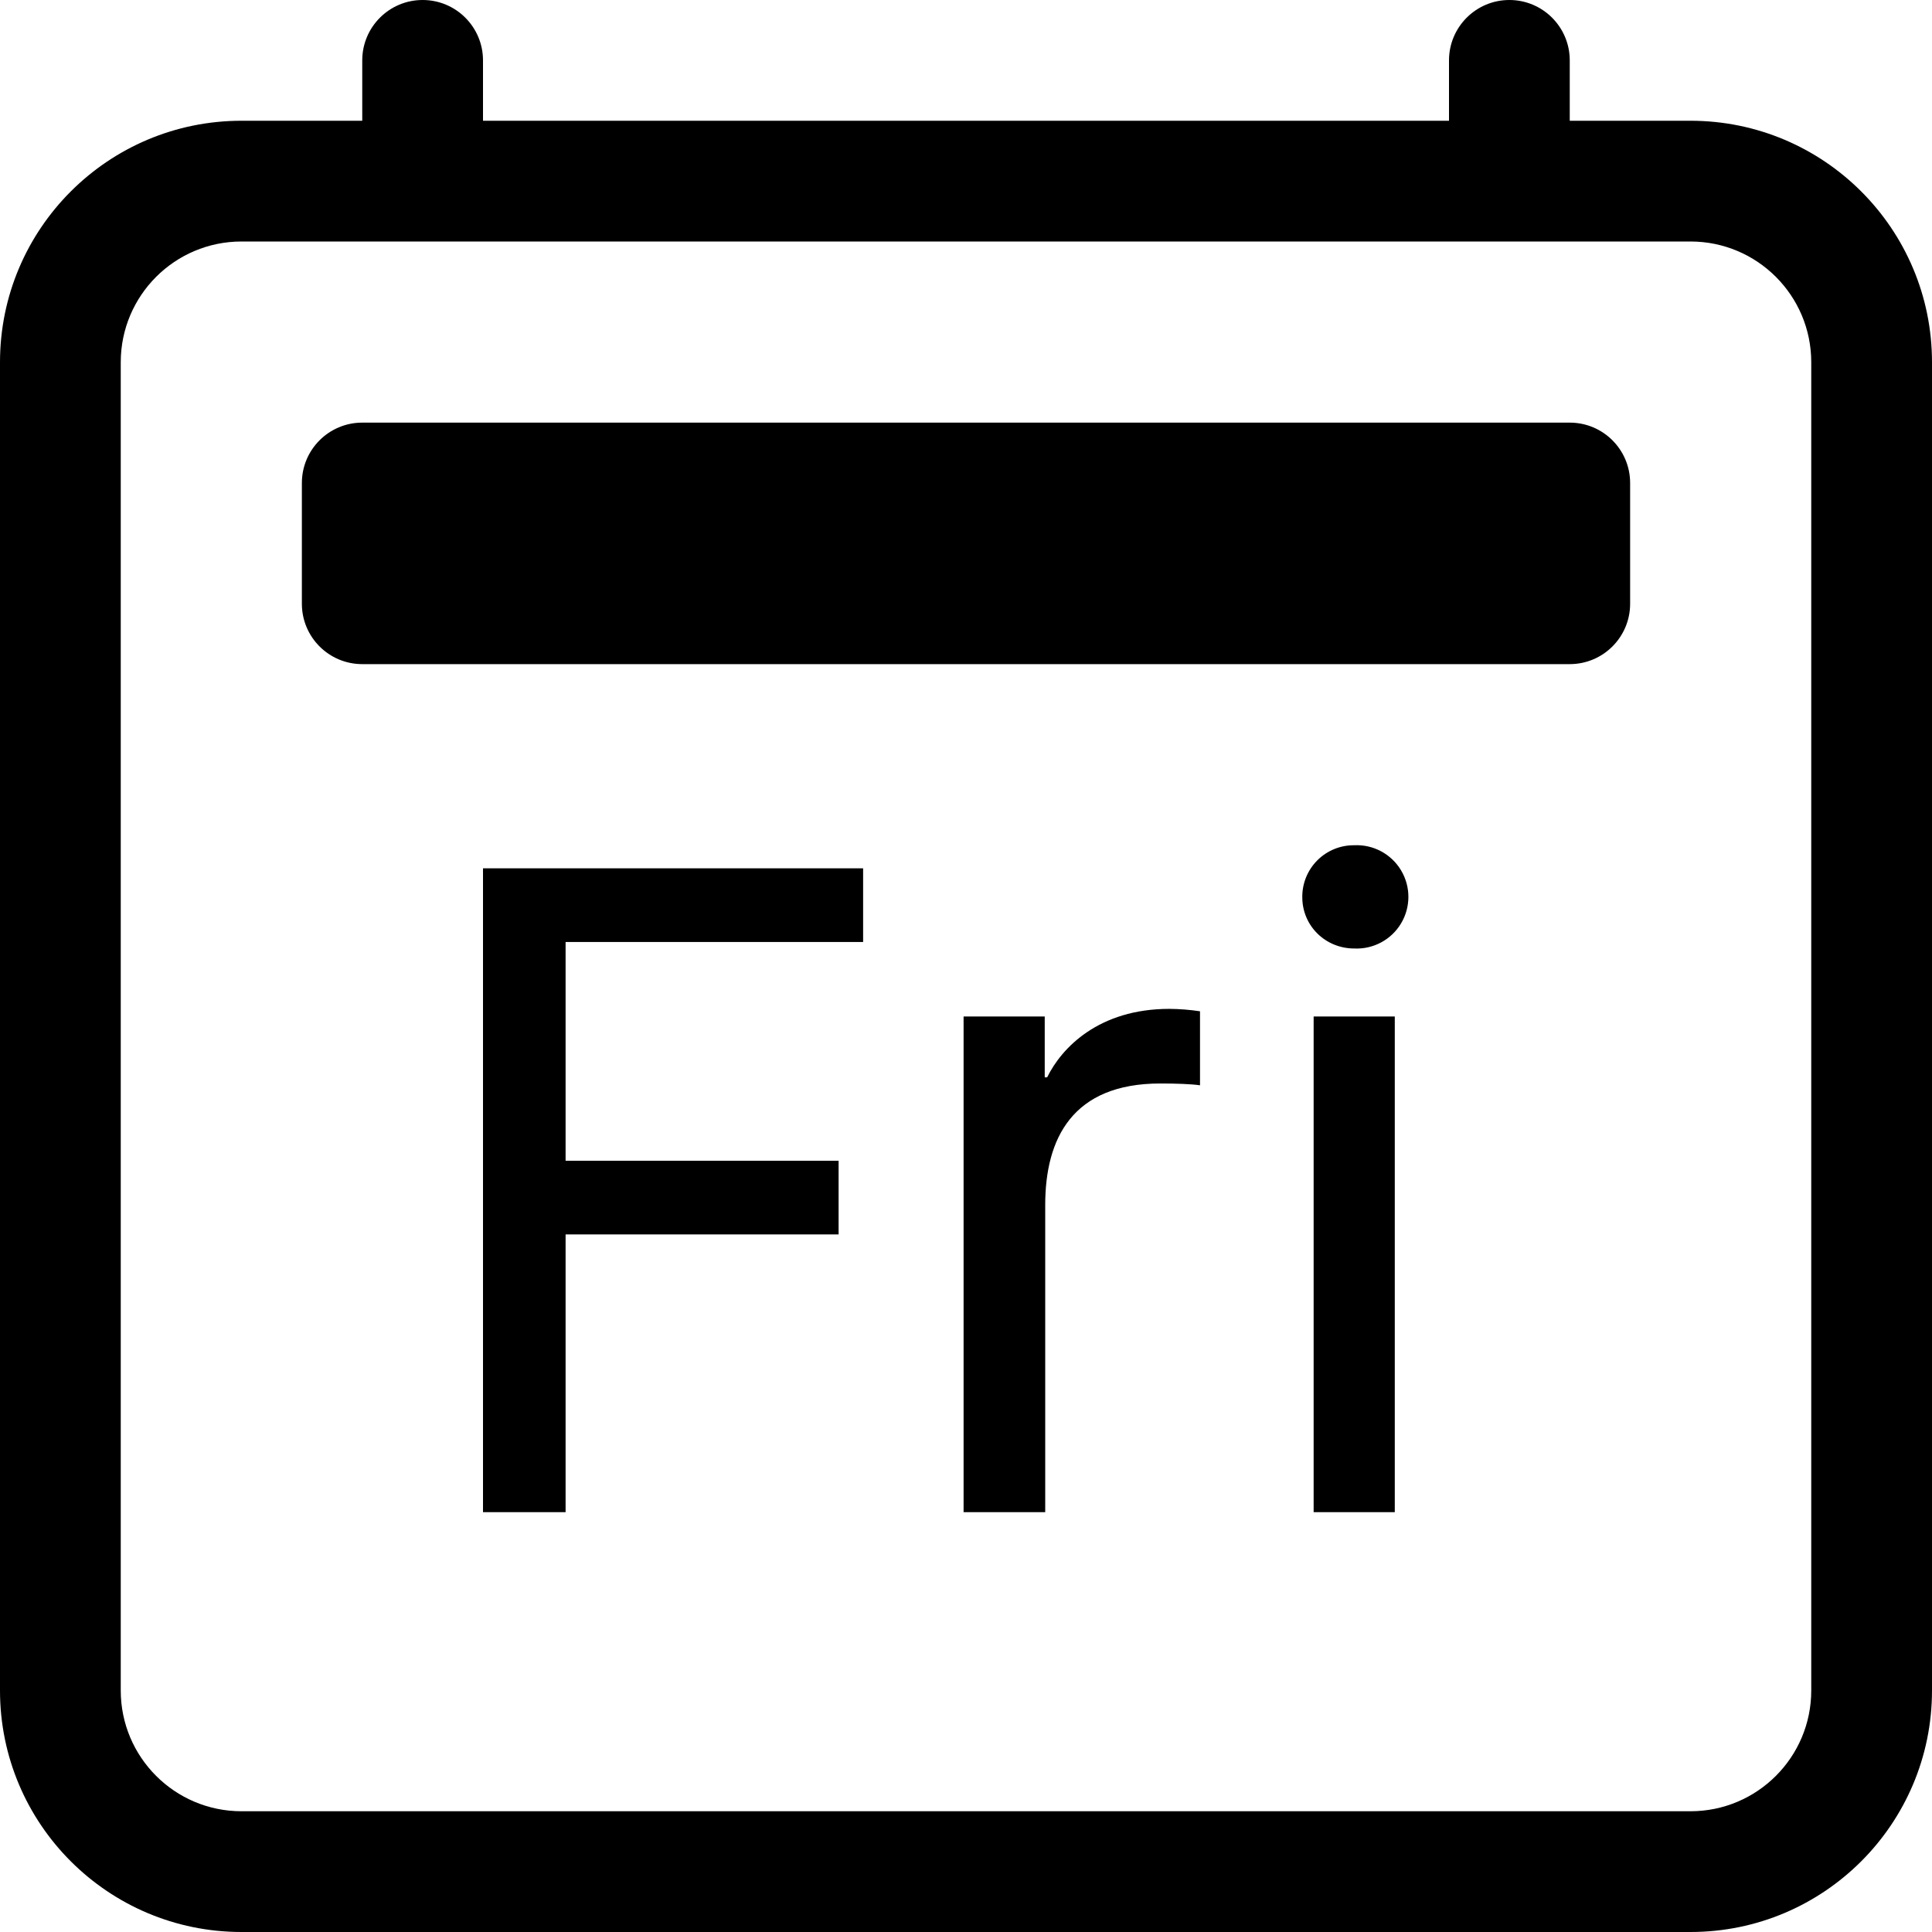
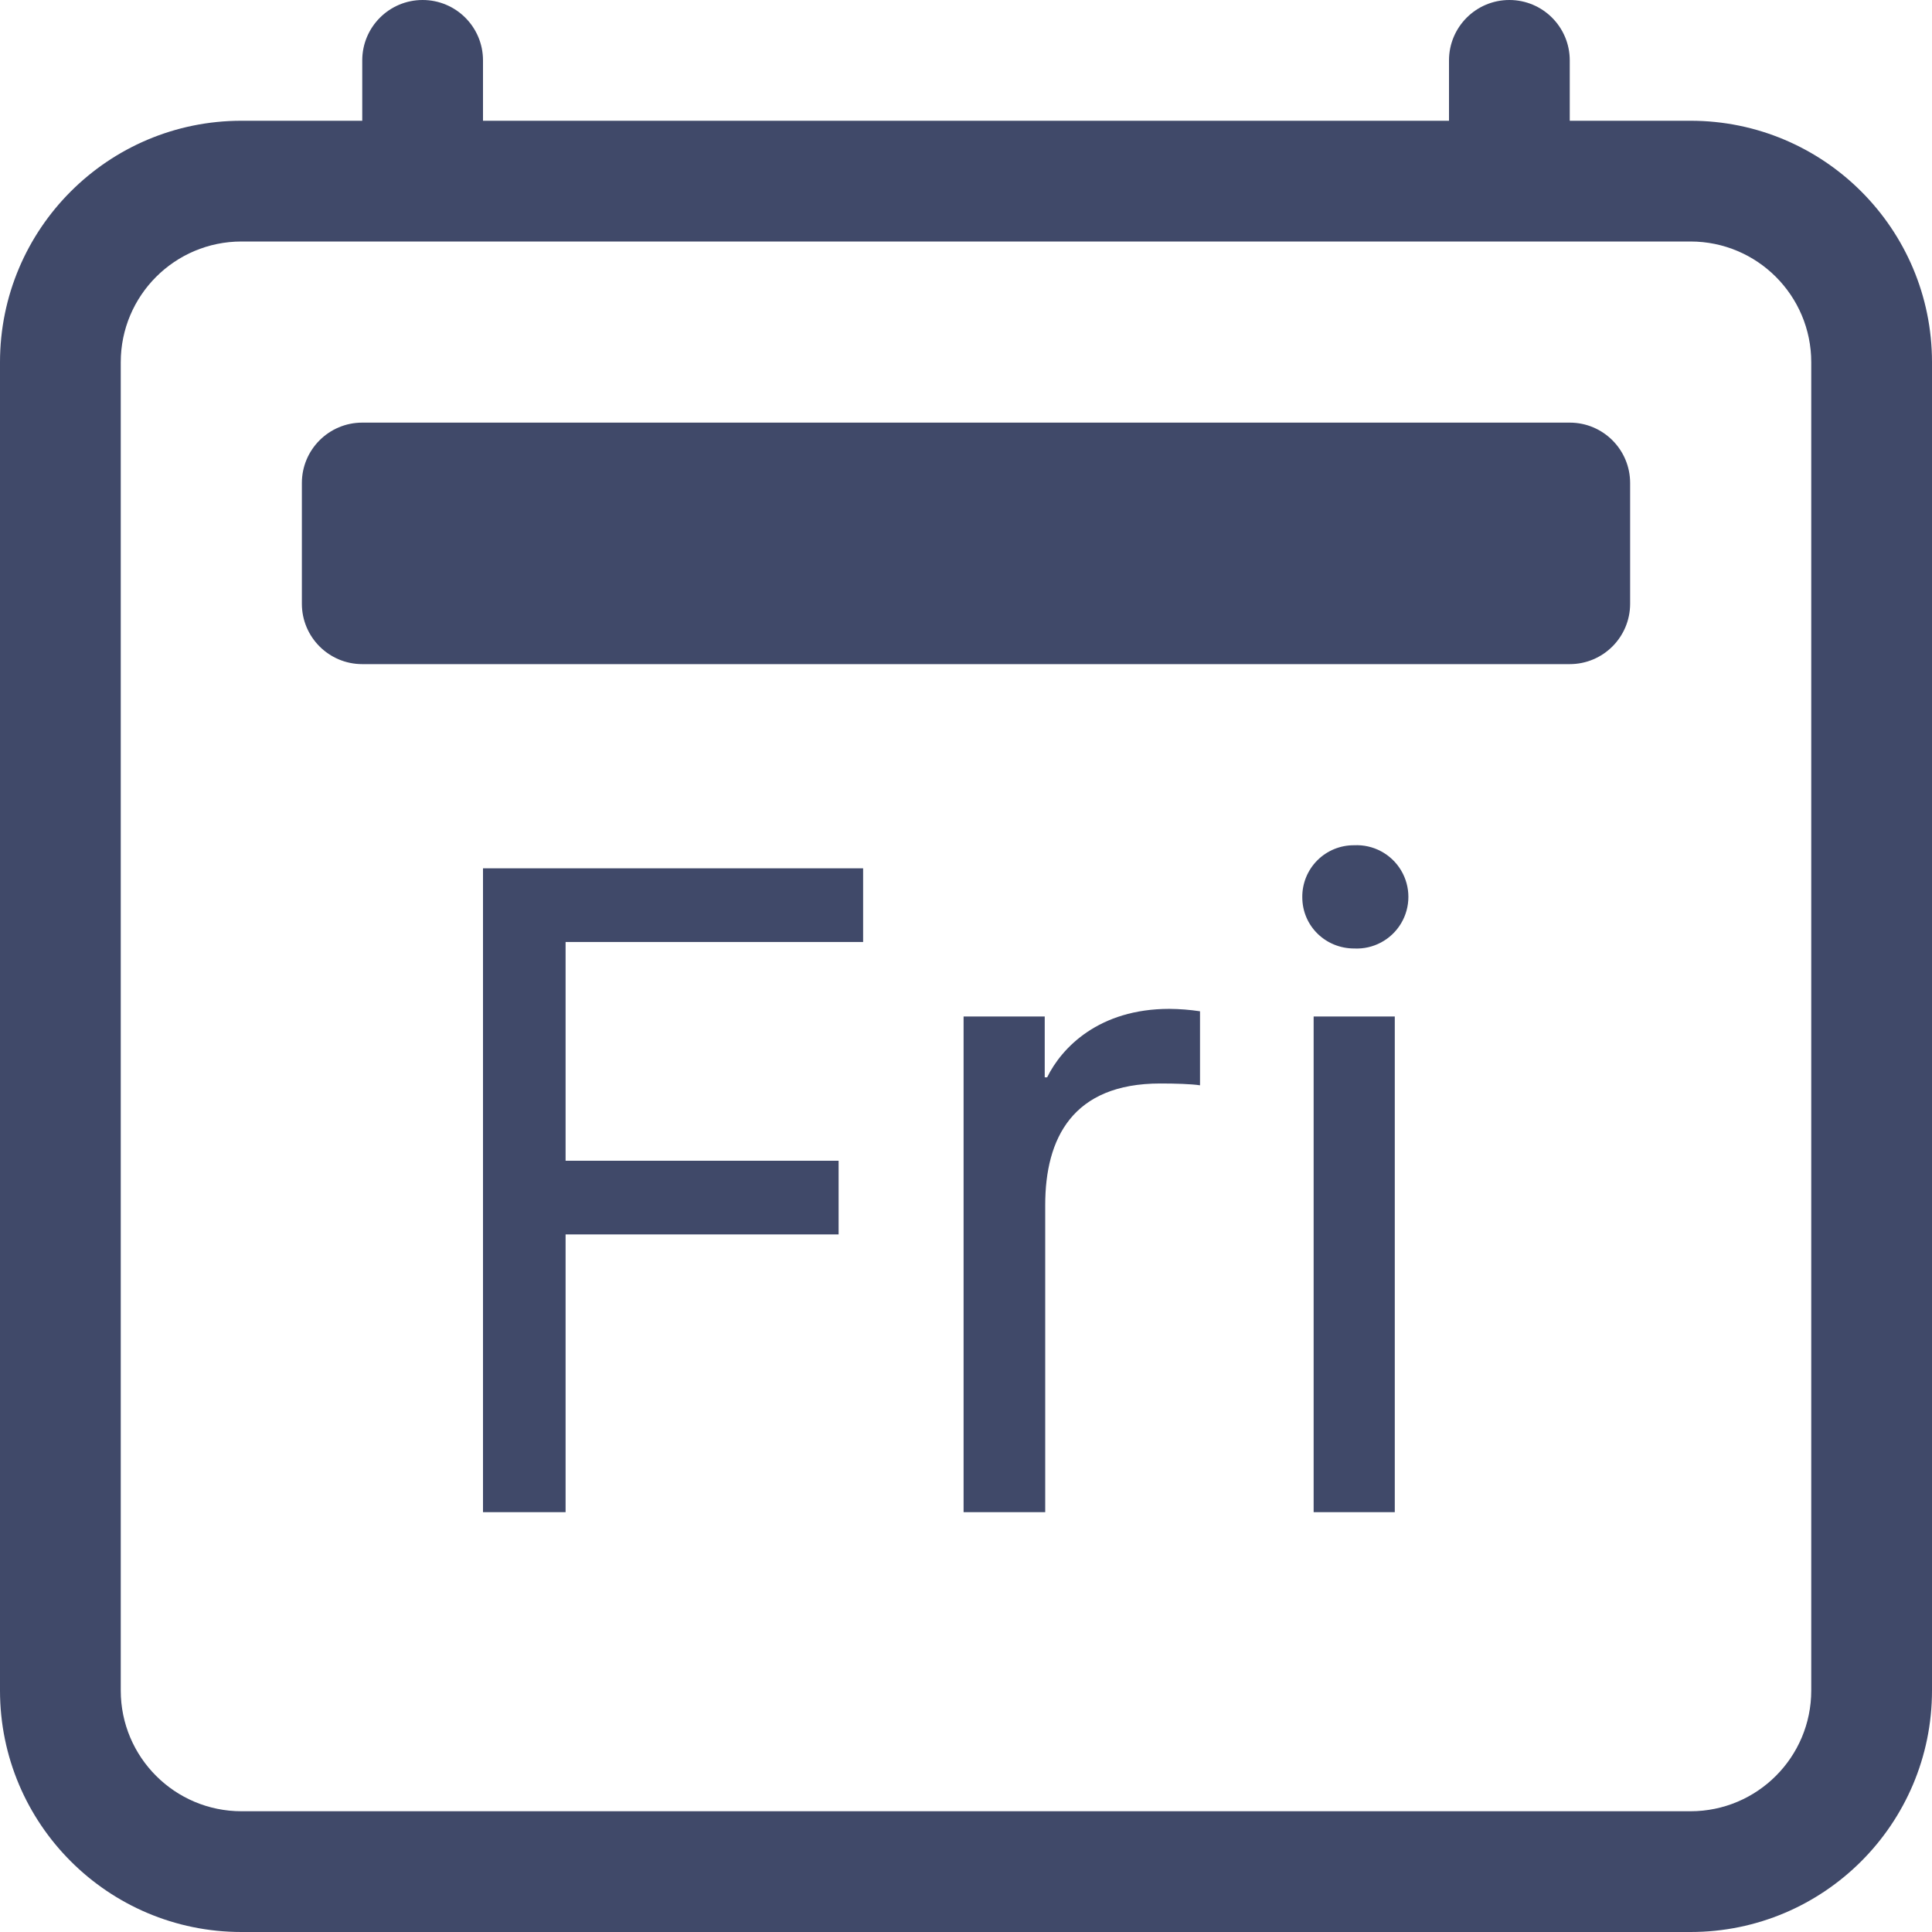
- <svg xmlns="http://www.w3.org/2000/svg" width="16" height="16" fill="currentColor" class="bi bi-calendar2-day" viewBox="0 0 16 16">
+ <svg xmlns="http://www.w3.org/2000/svg" width="16" height="16" fill="#404969" class="bi bi-calendar2-day" viewBox="0 0 16 16">
  <path d="M4.684 12.523v-2.3h2.261v-.61H4.684V7.801h2.464v-.61H4v5.332h.684zm3.296 0h.676V9.98c0-.554.227-1.007.953-1.007.125 0 .258.004.329.015v-.613a1.806 1.806 0 0 0-.254-.02c-.582 0-.891.32-1.012.567h-.02v-.504H7.98v4.105zm2.805-5.093c0 .238.192.425.43.425a.428.428 0 1 0 0-.855.426.426 0 0 0-.43.43zm.094 5.093h.672V8.418h-.672v4.105z" />
  <path d="M3.5 0a.5.5 0 0 1 .5.5V1h8V.5a.5.5 0 0 1 1 0V1h1a2 2 0 0 1 2 2v11a2 2 0 0 1-2 2H2a2 2 0 0 1-2-2V3a2 2 0 0 1 2-2h1V.5a.5.5 0 0 1 .5-.5zM2 2a1 1 0 0 0-1 1v11a1 1 0 0 0 1 1h12a1 1 0 0 0 1-1V3a1 1 0 0 0-1-1H2z" />
  <path d="M2.5 4a.5.5 0 0 1 .5-.5h10a.5.5 0 0 1 .5.5v1a.5.5 0 0 1-.5.5H3a.5.5 0 0 1-.5-.5V4z" />
</svg>
